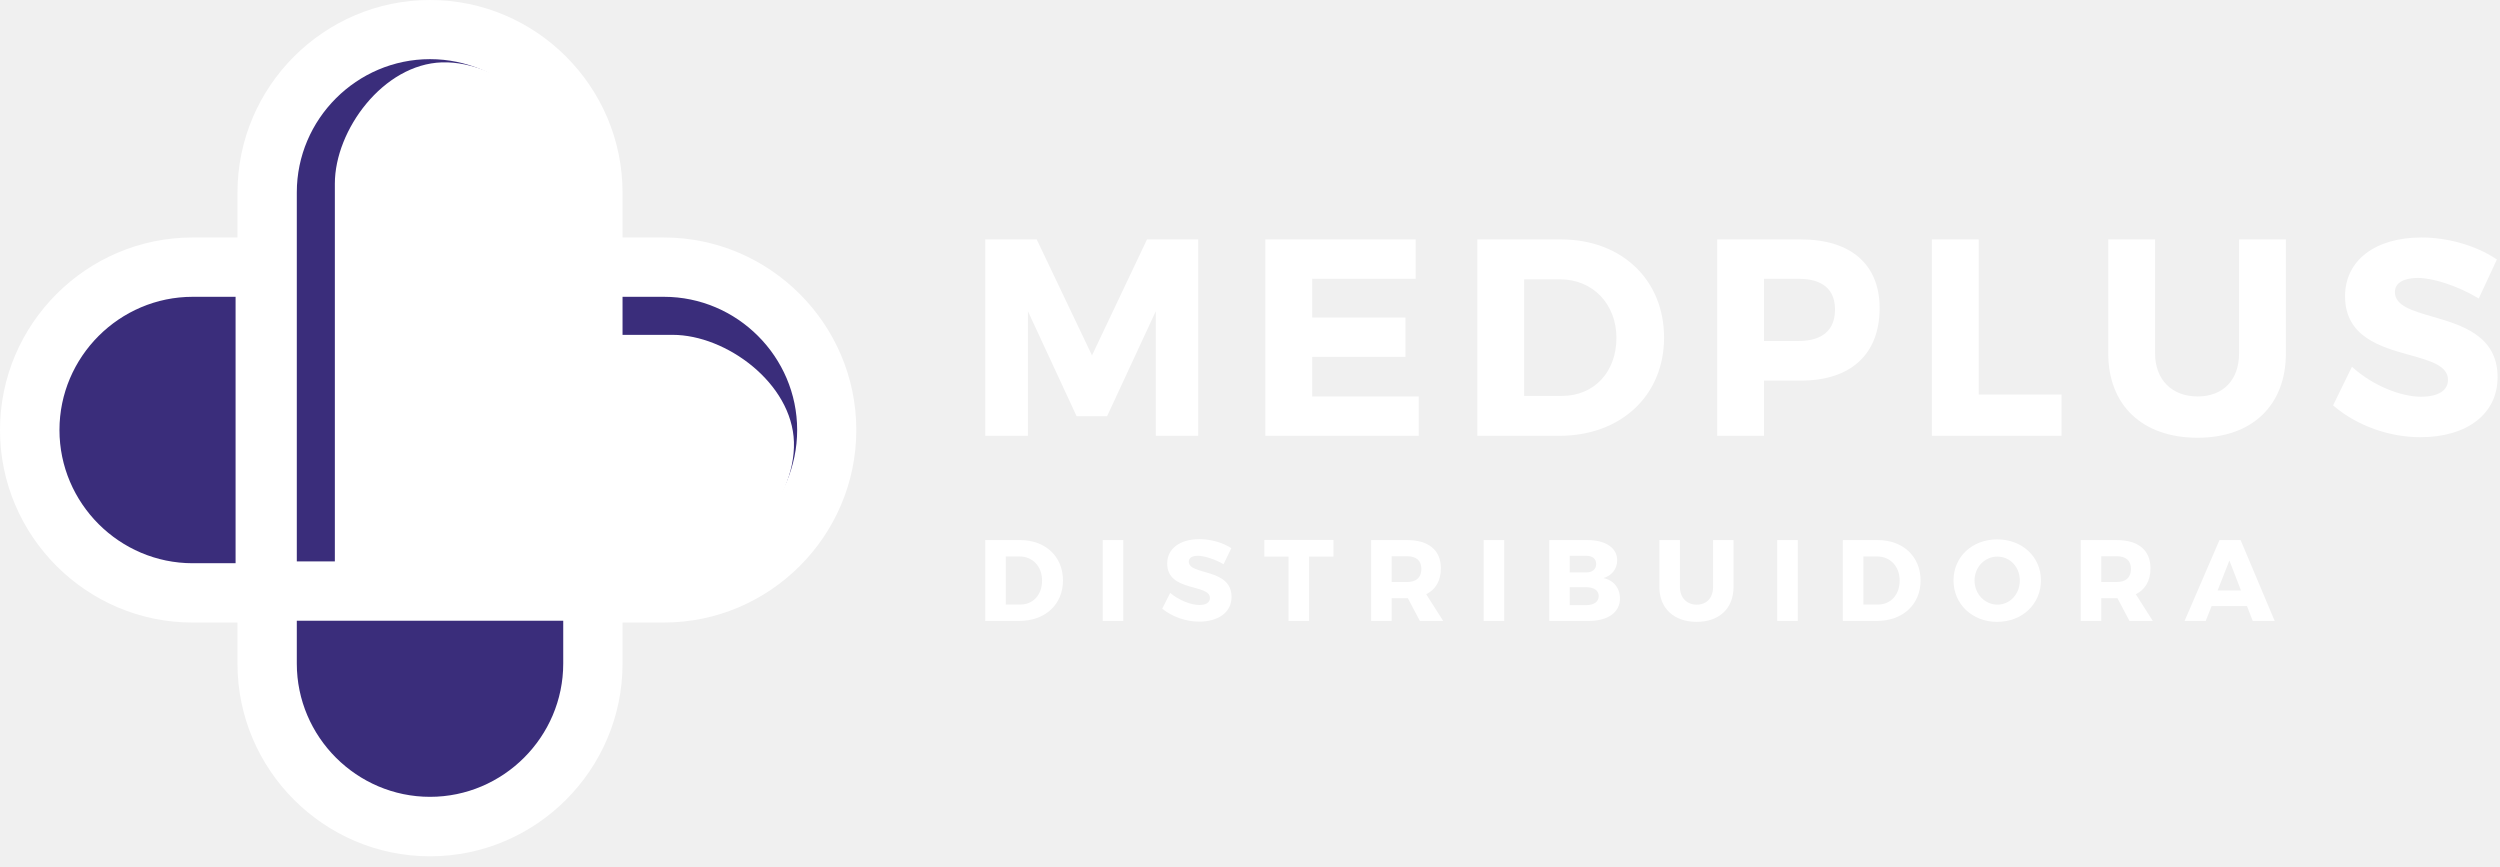
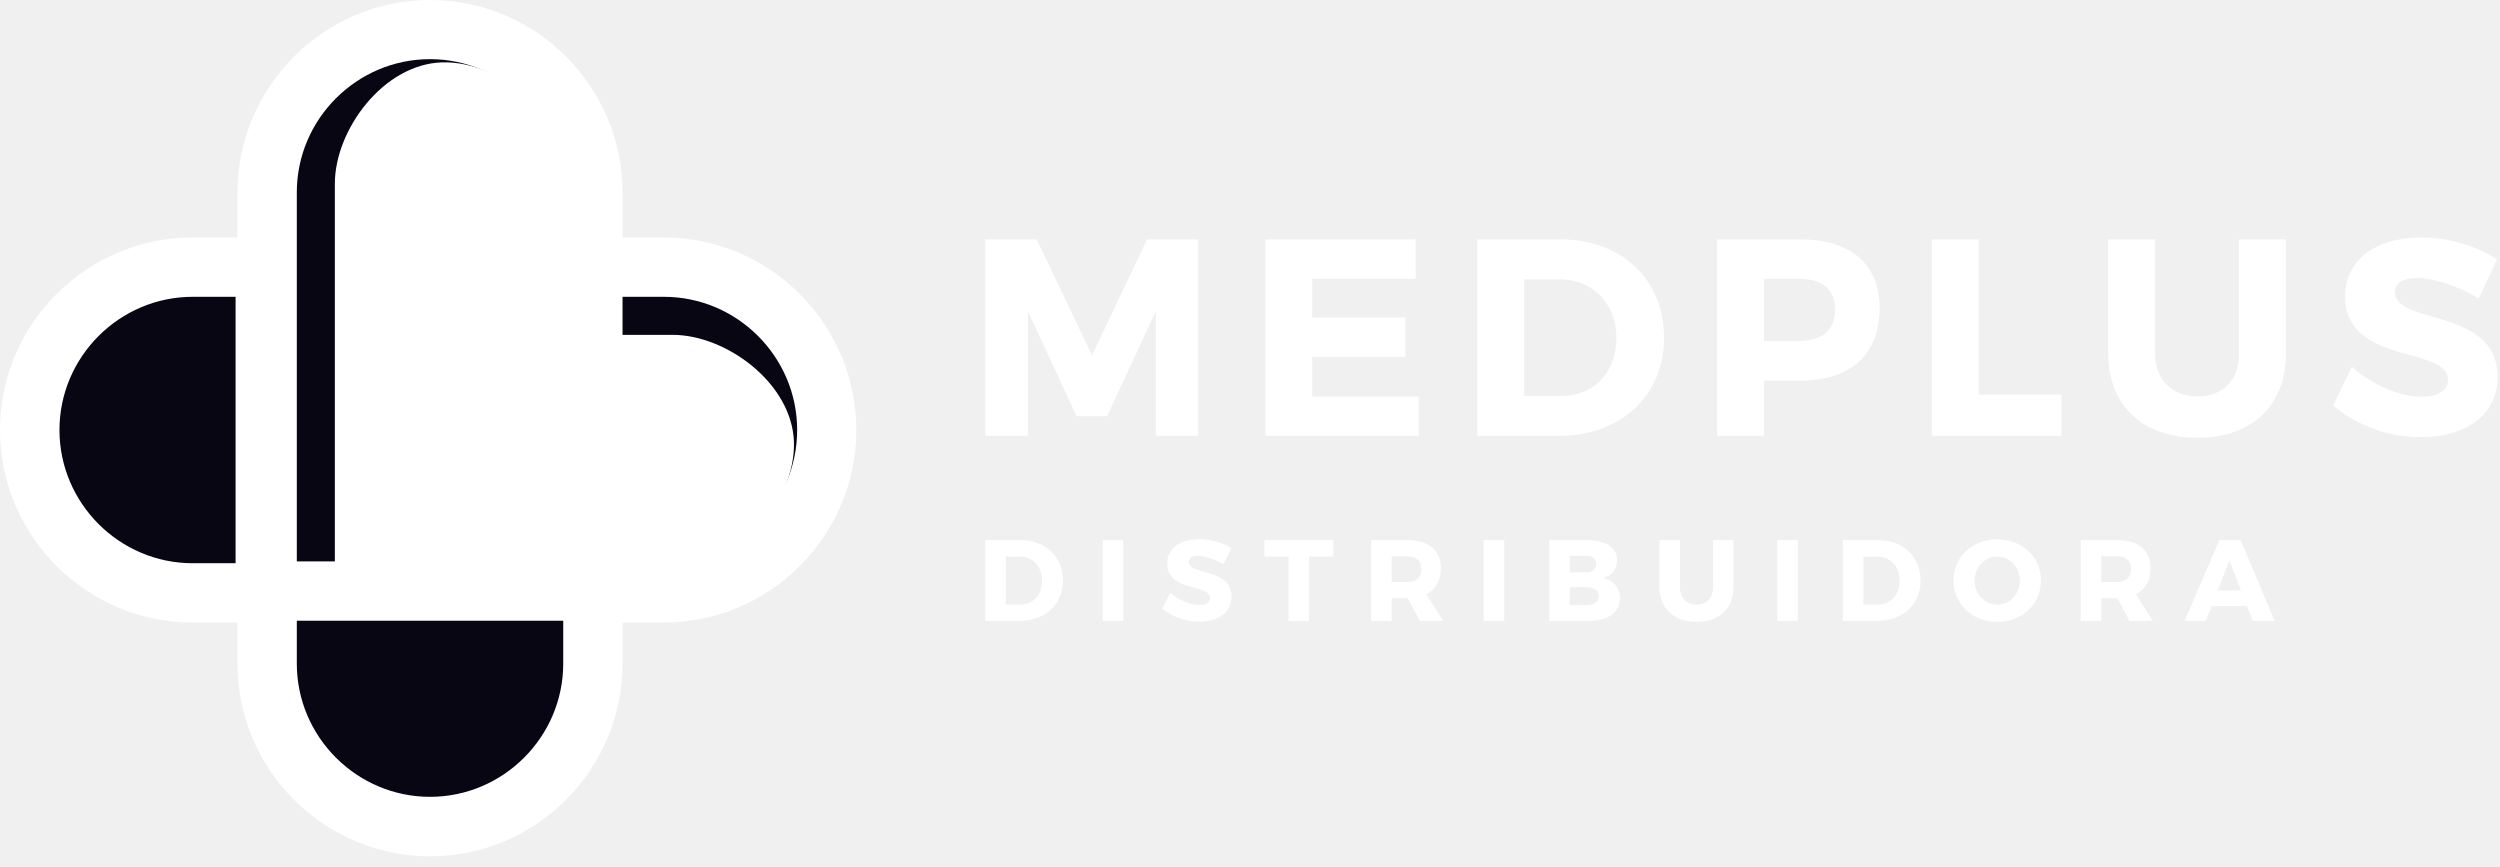
<svg xmlns="http://www.w3.org/2000/svg" width="228px" height="79px" viewBox="0 0 228 79" version="1.1">
  <g id="Page-1" stroke="none" stroke-width="1" fill="none" fill-rule="evenodd">
-     <g id="brand_logo">
+     <g id="logoThree" transform="translate(0, -0)">
      <g id="medplus" transform="translate(89.85366, 21.65854)" fill="#FFFFFF">
        <polygon id="Fill-1" points="14.753 0.176 9.736 10.754 4.694 0.176 5.82298437e-14 0.176 5.82298437e-14 18.088 3.892 18.088 3.892 6.724 8.334 16.301 11.113 16.301 15.555 6.724 15.555 18.088 19.422 18.088 19.422 0.176" />
        <polygon id="Fill-2" points="29.817 14.498 29.817 10.889 38.325 10.889 38.325 7.299 29.817 7.299 29.817 3.766 39.256 3.766 39.256 0.176 25.548 0.176 25.548 18.088 39.533 18.088 39.533 14.498" />
        <path d="M49.149,3.817 L52.425,3.817 C55.403,3.817 57.565,6.063 57.565,9.157 C57.565,12.272 55.524,14.448 52.602,14.448 L49.149,14.448 L49.149,3.817 Z M52.501,0.176 L44.879,0.176 L44.879,18.088 L52.35,18.088 C57.979,18.088 61.91,14.405 61.91,9.132 C61.91,3.859 58.041,0.176 52.501,0.176 L52.501,0.176 Z" id="Fill-3" />
        <path d="M77.5,6.565 C77.5,8.94 75.691,9.439 74.173,9.439 L71.022,9.439 L71.022,3.766 L74.173,3.766 C75.691,3.766 77.5,4.251 77.5,6.565 M74.374,0.176 L66.753,0.176 L66.753,18.088 L71.022,18.088 L71.022,13.054 L74.374,13.054 C78.946,13.054 81.568,10.643 81.568,6.439 C81.568,2.459 78.946,0.176 74.374,0.176" id="Fill-5" />
        <polygon id="Fill-7" points="90.605 14.322 90.605 0.176 86.335 0.176 86.335 18.088 98.156 18.088 98.156 14.322" />
        <path d="M114.349,0.176 L114.349,10.567 C114.349,12.992 112.901,14.498 110.569,14.498 C108.212,14.498 106.688,12.955 106.688,10.567 L106.688,0.176 L102.419,0.176 L102.419,10.567 C102.419,15.315 105.542,18.264 110.569,18.264 C115.535,18.264 118.619,15.315 118.619,10.567 L118.619,0.176 L114.349,0.176 Z" id="Fill-9" />
        <path d="M131.989,7.219 C130.15,6.685 128.562,6.223 128.562,4.979 C128.562,3.816 130.026,3.69 130.655,3.69 C132.068,3.69 134.293,4.427 136.068,5.482 L136.207,5.565 L137.864,2.006 L137.758,1.937 C135.913,0.724 133.38,-6.23891183e-14 130.983,-6.23891183e-14 C126.75,-6.23891183e-14 124.015,2.103 124.015,5.357 C124.015,9.077 127.283,9.987 129.908,10.719 C131.784,11.241 133.403,11.693 133.403,12.983 C133.403,13.962 132.503,14.523 130.932,14.523 C129.04,14.523 126.513,13.451 124.787,11.917 L124.643,11.789 L122.923,15.311 L123.01,15.385 C125.098,17.156 128.04,18.214 130.882,18.214 C135.16,18.214 137.925,16.072 137.925,12.757 C137.94,8.948 134.641,7.989 131.989,7.219" id="Fill-11" />
      </g>
      <g id="dist" transform="translate(89.85366, 49.17073)" fill="#FFFFFF">
        <path d="M1.875,5.963 L3.213,5.963 C4.362,5.963 5.183,5.078 5.183,3.782 C5.183,2.476 4.319,1.58 3.129,1.58 L1.875,1.58 L1.875,5.963 Z M3.171,0.084 C5.489,0.084 7.09,1.58 7.09,3.772 C7.09,5.952 5.468,7.459 3.097,7.459 L5.82298437e-14,7.459 L5.82298437e-14,0.084 L3.171,0.084 Z" id="Fill-13" />
        <polygon id="Fill-15" points="10.716 7.459 12.591 7.459 12.591 0.084 10.716 0.084" />
        <path d="M22.442,0.822 L21.736,2.286 C20.957,1.833 19.977,1.517 19.376,1.517 C18.892,1.517 18.565,1.696 18.565,2.054 C18.565,3.329 22.463,2.602 22.463,5.267 C22.463,6.743 21.157,7.523 19.513,7.523 C18.281,7.523 17.016,7.059 16.142,6.342 L16.869,4.899 C17.627,5.562 18.765,6.005 19.534,6.005 C20.124,6.005 20.493,5.784 20.493,5.363 C20.493,4.056 16.595,4.836 16.595,2.223 C16.595,0.864 17.764,-1.01902226e-13 19.534,-1.01902226e-13 C20.598,-1.01902226e-13 21.683,0.327 22.442,0.822" id="Fill-17" />
        <polygon id="Fill-18" points="29.533 1.591 29.533 7.459 27.658 7.459 27.658 1.591 25.456 1.591 25.456 0.074 31.757 0.074 31.757 1.591" />
        <path d="M38.489,3.908 C39.301,3.908 39.775,3.498 39.775,2.718 C39.775,1.95 39.301,1.56 38.489,1.56 L37.067,1.56 L37.067,3.908 L38.489,3.908 Z M38.542,5.384 L38.489,5.384 L37.067,5.384 L37.067,7.459 L35.192,7.459 L35.192,0.085 L38.489,0.085 C40.438,0.085 41.555,1.012 41.555,2.655 C41.555,3.782 41.081,4.593 40.217,5.025 L41.766,7.459 L39.638,7.459 L38.542,5.384 Z" id="Fill-19" />
        <polygon id="Fill-20" points="45.454 7.459 47.33 7.459 47.33 0.084 45.454 0.084" />
        <path d="M53.304,6.016 L54.821,6.016 C55.516,6.016 55.948,5.71 55.948,5.183 C55.948,4.688 55.516,4.383 54.821,4.383 L53.304,4.383 L53.304,6.016 Z M53.304,3.034 L54.821,3.034 C55.369,3.034 55.717,2.74 55.717,2.265 C55.717,1.791 55.369,1.517 54.821,1.517 L53.304,1.517 L53.304,3.034 Z M54.926,0.084 C56.58,0.084 57.634,0.801 57.634,1.928 C57.634,2.707 57.149,3.329 56.37,3.55 C57.297,3.729 57.887,4.456 57.887,5.415 C57.887,6.669 56.791,7.459 55.053,7.459 L51.439,7.459 L51.439,0.084 L54.926,0.084 Z" id="Fill-21" />
        <path d="M68.244,4.362 C68.244,6.31 66.948,7.543 64.884,7.543 C62.808,7.543 61.481,6.31 61.481,4.362 L61.481,0.085 L63.356,0.085 L63.356,4.362 C63.356,5.362 63.998,5.974 64.894,5.974 C65.779,5.974 66.379,5.362 66.379,4.362 L66.379,0.085 L68.244,0.085 L68.244,4.362 Z" id="Fill-22" />
        <polygon id="Fill-23" points="72.228 7.459 74.103 7.459 74.103 0.084 72.228 0.084" />
        <path d="M80.088,5.963 L81.426,5.963 C82.574,5.963 83.396,5.078 83.396,3.782 C83.396,2.476 82.532,1.58 81.342,1.58 L80.088,1.58 L80.088,5.963 Z M81.384,0.084 C83.702,0.084 85.303,1.58 85.303,3.772 C85.303,5.952 83.68,7.459 81.31,7.459 L78.212,7.459 L78.212,0.084 L81.384,0.084 Z" id="Fill-24" />
        <path d="M90.224,3.772 C90.224,5.015 91.183,5.973 92.31,5.973 C93.448,5.973 94.354,5.015 94.354,3.772 C94.354,2.529 93.448,1.591 92.31,1.591 C91.172,1.591 90.224,2.529 90.224,3.772 M96.282,3.761 C96.282,5.911 94.575,7.544 92.289,7.544 C90.013,7.544 88.307,5.921 88.307,3.761 C88.307,1.612 90.013,0.021 92.289,0.021 C94.575,0.021 96.282,1.622 96.282,3.761" id="Fill-25" />
        <path d="M103.205,3.908 C104.016,3.908 104.491,3.498 104.491,2.718 C104.491,1.95 104.016,1.56 103.205,1.56 L101.783,1.56 L101.783,3.908 L103.205,3.908 Z M103.258,5.384 L103.205,5.384 L101.783,5.384 L101.783,7.459 L99.907,7.459 L99.907,0.085 L103.205,0.085 C105.154,0.085 106.271,1.012 106.271,2.655 C106.271,3.782 105.797,4.593 104.933,5.025 L106.481,7.459 L104.353,7.459 L103.258,5.384 Z" id="Fill-26" />
        <path d="M113.468,1.949 L112.393,4.678 L114.522,4.678 L113.468,1.949 Z M111.845,6.1 L111.308,7.459 L109.38,7.459 L112.561,0.084 L114.49,0.084 L117.597,7.459 L115.596,7.459 L115.069,6.1 L111.845,6.1 Z" id="Fill-27" />
      </g>
-       <g id="plus">
+       <g id="plus" transform="translate(-0, 0)">
        <g id="horizontal" transform="translate(0, 21.65854)">
-           <path d="M19.434,1.374 L59.049,1.374 C63.503,1.374 67.55,3.194 70.482,6.127 C73.414,9.059 75.234,13.106 75.234,17.559 C75.234,22.012 73.414,26.06 70.482,28.991 C67.55,31.923 63.503,33.744 59.049,33.744 L19.434,33.744 C14.981,33.744 10.933,31.923 8.001,28.991 C5.069,26.06 3.249,22.012 3.249,17.559 C3.249,13.106 5.069,9.059 8.001,6.127 C10.933,3.194 14.981,1.374 19.434,1.374" id="Fill-28" fill="#3A2D7B" />
+           <path d="M19.434,1.374 L59.049,1.374 C63.503,1.374 67.55,3.194 70.482,6.127 C73.414,9.059 75.234,13.106 75.234,17.559 C75.234,22.012 73.414,26.06 70.482,28.991 C67.55,31.923 63.503,33.744 59.049,33.744 L19.434,33.744 C14.981,33.744 10.933,31.923 8.001,28.991 C5.069,26.06 3.249,22.012 3.249,17.559 C3.249,13.106 5.069,9.059 8.001,6.127 C10.933,3.194 14.981,1.374 19.434,1.374" id="Fill-28" fill="#080612" />
          <path d="M61.351,8.88 C66.219,8.88 72.239,13.284 72.407,18.654 C72.574,24.024 67.215,30.617 61.351,30.514 L25.709,30.514 L25.709,8.88 L61.351,8.88 Z" id="Fill-29" fill="#FFFFFF" />
-           <path d="M16.259,8.88 C11.39,8.88 5.37,13.284 5.203,18.654 C5.035,24.024 10.395,30.617 16.259,30.514 L23.704,30.514 L23.704,8.88 L16.259,8.88 Z" id="Fill-30" fill="#3A2D7B" />
-           <path d="M17.573,5.41 C14.235,5.41 11.198,6.778 8.994,8.98 C6.792,11.183 5.423,14.22 5.423,17.559 C5.423,20.897 6.792,23.934 8.994,26.138 C11.198,28.341 14.235,29.708 17.573,29.708 L21.485,29.708 L21.485,5.41 L17.573,5.41 Z M60.551,5.41 L26.894,5.41 L26.894,29.708 L60.551,29.708 C63.89,29.708 66.927,28.341 69.129,26.138 C71.333,23.934 72.701,20.897 72.701,17.559 C72.701,14.22 71.333,11.183 69.129,8.98 C66.927,6.778 63.89,5.41 60.551,5.41 L60.551,5.41 Z M17.559,5.40705692e-14 L60.536,5.40705692e-14 C65.368,5.40705692e-14 69.758,1.975 72.939,5.156 C76.12,8.337 78.095,12.728 78.095,17.559 C78.095,22.39 76.12,26.781 72.939,29.962 C69.758,33.142 65.368,35.117 60.536,35.117 L17.559,35.117 C12.727,35.117 8.337,33.142 5.155,29.962 C1.975,26.781 8.3185491e-15,22.39 8.3185491e-15,17.559 C8.3185491e-15,12.728 1.975,8.337 5.155,5.156 C8.337,1.975 12.727,5.40705692e-14 17.559,5.40705692e-14 L17.559,5.40705692e-14 Z" id="Fill-31" fill="#FFFFFF" />
+           <path d="M16.259,8.88 C11.39,8.88 5.37,13.284 5.203,18.654 C5.035,24.024 10.395,30.617 16.259,30.514 L23.704,30.514 L23.704,8.88 L16.259,8.88 Z" id="Fill-30" fill="#080612" />
+           <path d="M17.573,5.41 C14.235,5.41 11.198,6.778 8.994,8.98 C6.792,11.183 5.423,14.22 5.423,17.559 C5.423,20.897 6.792,23.934 8.994,26.138 C11.198,28.341 14.235,29.708 17.573,29.708 L21.485,29.708 L21.485,5.41 L17.573,5.41 Z M60.551,5.41 L26.894,5.41 L26.894,29.708 L60.551,29.708 C63.89,29.708 66.927,28.341 69.129,26.138 C71.333,23.934 72.701,20.897 72.701,17.559 C72.701,14.22 71.333,11.183 69.129,8.98 C66.927,6.778 63.89,5.41 60.551,5.41 L60.551,5.41 Z M17.559,0 L60.536,0 C65.368,0 69.758,1.975 72.939,5.156 C76.12,8.337 78.095,12.728 78.095,17.559 C78.095,22.39 76.12,26.781 72.939,29.962 C69.758,33.142 65.368,35.117 60.536,35.117 L17.559,35.117 C12.727,35.117 8.337,33.142 5.155,29.962 C1.975,26.781 1.21312174e-15,22.39 1.21312174e-15,17.559 C1.21312174e-15,12.728 1.975,8.337 5.155,5.156 C8.337,1.975 12.727,0 17.559,0 L17.559,0 Z" id="Fill-31" fill="#FFFFFF" />
        </g>
        <g id="vertical" transform="translate(21.65854, 0)">
-           <path d="M1.374,58.661 L1.374,19.046 C1.374,14.592 3.194,10.546 6.127,7.613 C9.059,4.681 13.106,2.861 17.559,2.861 C22.012,2.861 26.059,4.681 28.991,7.613 C31.923,10.546 33.744,14.592 33.744,19.046 L33.744,58.661 C33.744,63.114 31.923,67.162 28.991,70.094 C26.059,73.025 22.012,74.846 17.559,74.846 C13.106,74.846 9.059,73.025 6.127,70.094 C3.194,67.162 1.374,63.114 1.374,58.661" id="Fill-32" fill="#3A2D7B" />
+           <path d="M1.374,58.661 L1.374,19.046 C1.374,14.592 3.194,10.546 6.127,7.613 C9.059,4.681 13.106,2.861 17.559,2.861 C22.012,2.861 26.059,4.681 28.991,7.613 C31.923,10.546 33.744,14.592 33.744,19.046 L33.744,58.661 C33.744,63.114 31.923,67.162 28.991,70.094 C26.059,73.025 22.012,74.846 17.559,74.846 C13.106,74.846 9.059,73.025 6.127,70.094 C3.194,67.162 1.374,63.114 1.374,58.661" id="Fill-32" fill="#080612" />
          <path d="M8.88,16.744 C8.88,11.876 13.283,5.856 18.654,5.688 C24.024,5.521 30.617,10.88 30.514,16.744 L30.514,52.385 L8.88,52.385 L8.88,16.744 Z" id="Fill-33" fill="#FFFFFF" />
-           <path d="M8.88,61.836 C8.88,66.705 13.283,72.725 18.654,72.892 C24.024,73.06 30.617,67.7 30.514,61.836 L30.514,54.391 L8.88,54.391 L8.88,61.836 Z" id="Fill-34" fill="#3A2D7B" />
-           <path d="M5.41,60.522 C5.41,63.86 6.777,66.897 8.98,69.101 C11.183,71.303 14.22,72.671 17.559,72.671 C20.897,72.671 23.934,71.303 26.137,69.101 C28.341,66.897 29.708,63.86 29.708,60.522 L29.708,56.61 L5.41,56.61 L5.41,60.522 Z M5.41,17.544 L5.41,51.2 L29.708,51.2 L29.708,17.544 C29.708,14.205 28.341,11.168 26.137,8.965 C23.934,6.762 20.897,5.394 17.559,5.394 C14.22,5.394 11.183,6.762 8.98,8.965 C6.777,11.168 5.41,14.205 5.41,17.544 L5.41,17.544 Z M-1.03981864e-14,60.536 L-1.03981864e-14,17.559 C-1.03981864e-14,12.726 1.975,8.337 5.156,5.156 C8.337,1.975 12.728,-1.91326629e-13 17.559,-1.91326629e-13 C22.39,-1.91326629e-13 26.781,1.975 29.961,5.156 C33.142,8.337 35.117,12.726 35.117,17.559 L35.117,60.536 C35.117,65.368 33.142,69.758 29.961,72.94 C26.781,76.12 22.39,78.095 17.559,78.095 C12.728,78.095 8.337,76.12 5.156,72.94 C1.975,69.758 -1.03981864e-14,65.368 -1.03981864e-14,60.536 L-1.03981864e-14,60.536 Z" id="Fill-35" fill="#FFFFFF" />
+           <path d="M8.88,61.836 C8.88,66.705 13.283,72.725 18.654,72.892 C24.024,73.06 30.617,67.7 30.514,61.836 L30.514,54.391 L8.88,54.391 L8.88,61.836 Z" id="Fill-34" fill="#080612" />
+           <path d="M5.41,60.522 C5.41,63.86 6.777,66.897 8.98,69.101 C11.183,71.303 14.22,72.671 17.559,72.671 C20.897,72.671 23.934,71.303 26.137,69.101 C28.341,66.897 29.708,63.86 29.708,60.522 L29.708,56.61 L5.41,56.61 L5.41,60.522 Z M5.41,17.544 L5.41,51.2 L29.708,51.2 L29.708,17.544 C29.708,14.205 28.341,11.168 26.137,8.965 C23.934,6.762 20.897,5.394 17.559,5.394 C14.22,5.394 11.183,6.762 8.98,8.965 C6.777,11.168 5.41,14.205 5.41,17.544 L5.41,17.544 Z M-3.55271368e-15,60.536 L-3.55271368e-15,17.559 C-3.55271368e-15,12.726 1.975,8.337 5.156,5.156 C8.337,1.975 12.728,0 17.559,0 C22.39,0 26.781,1.975 29.961,5.156 C33.142,8.337 35.117,12.726 35.117,17.559 L35.117,60.536 C35.117,65.368 33.142,69.758 29.961,72.94 C26.781,76.12 22.39,78.095 17.559,78.095 C12.728,78.095 8.337,76.12 5.156,72.94 C1.975,69.758 -3.55271368e-15,65.368 -3.55271368e-15,60.536 L-3.55271368e-15,60.536 Z" id="Fill-35" fill="#FFFFFF" />
        </g>
      </g>
    </g>
  </g>
</svg>
